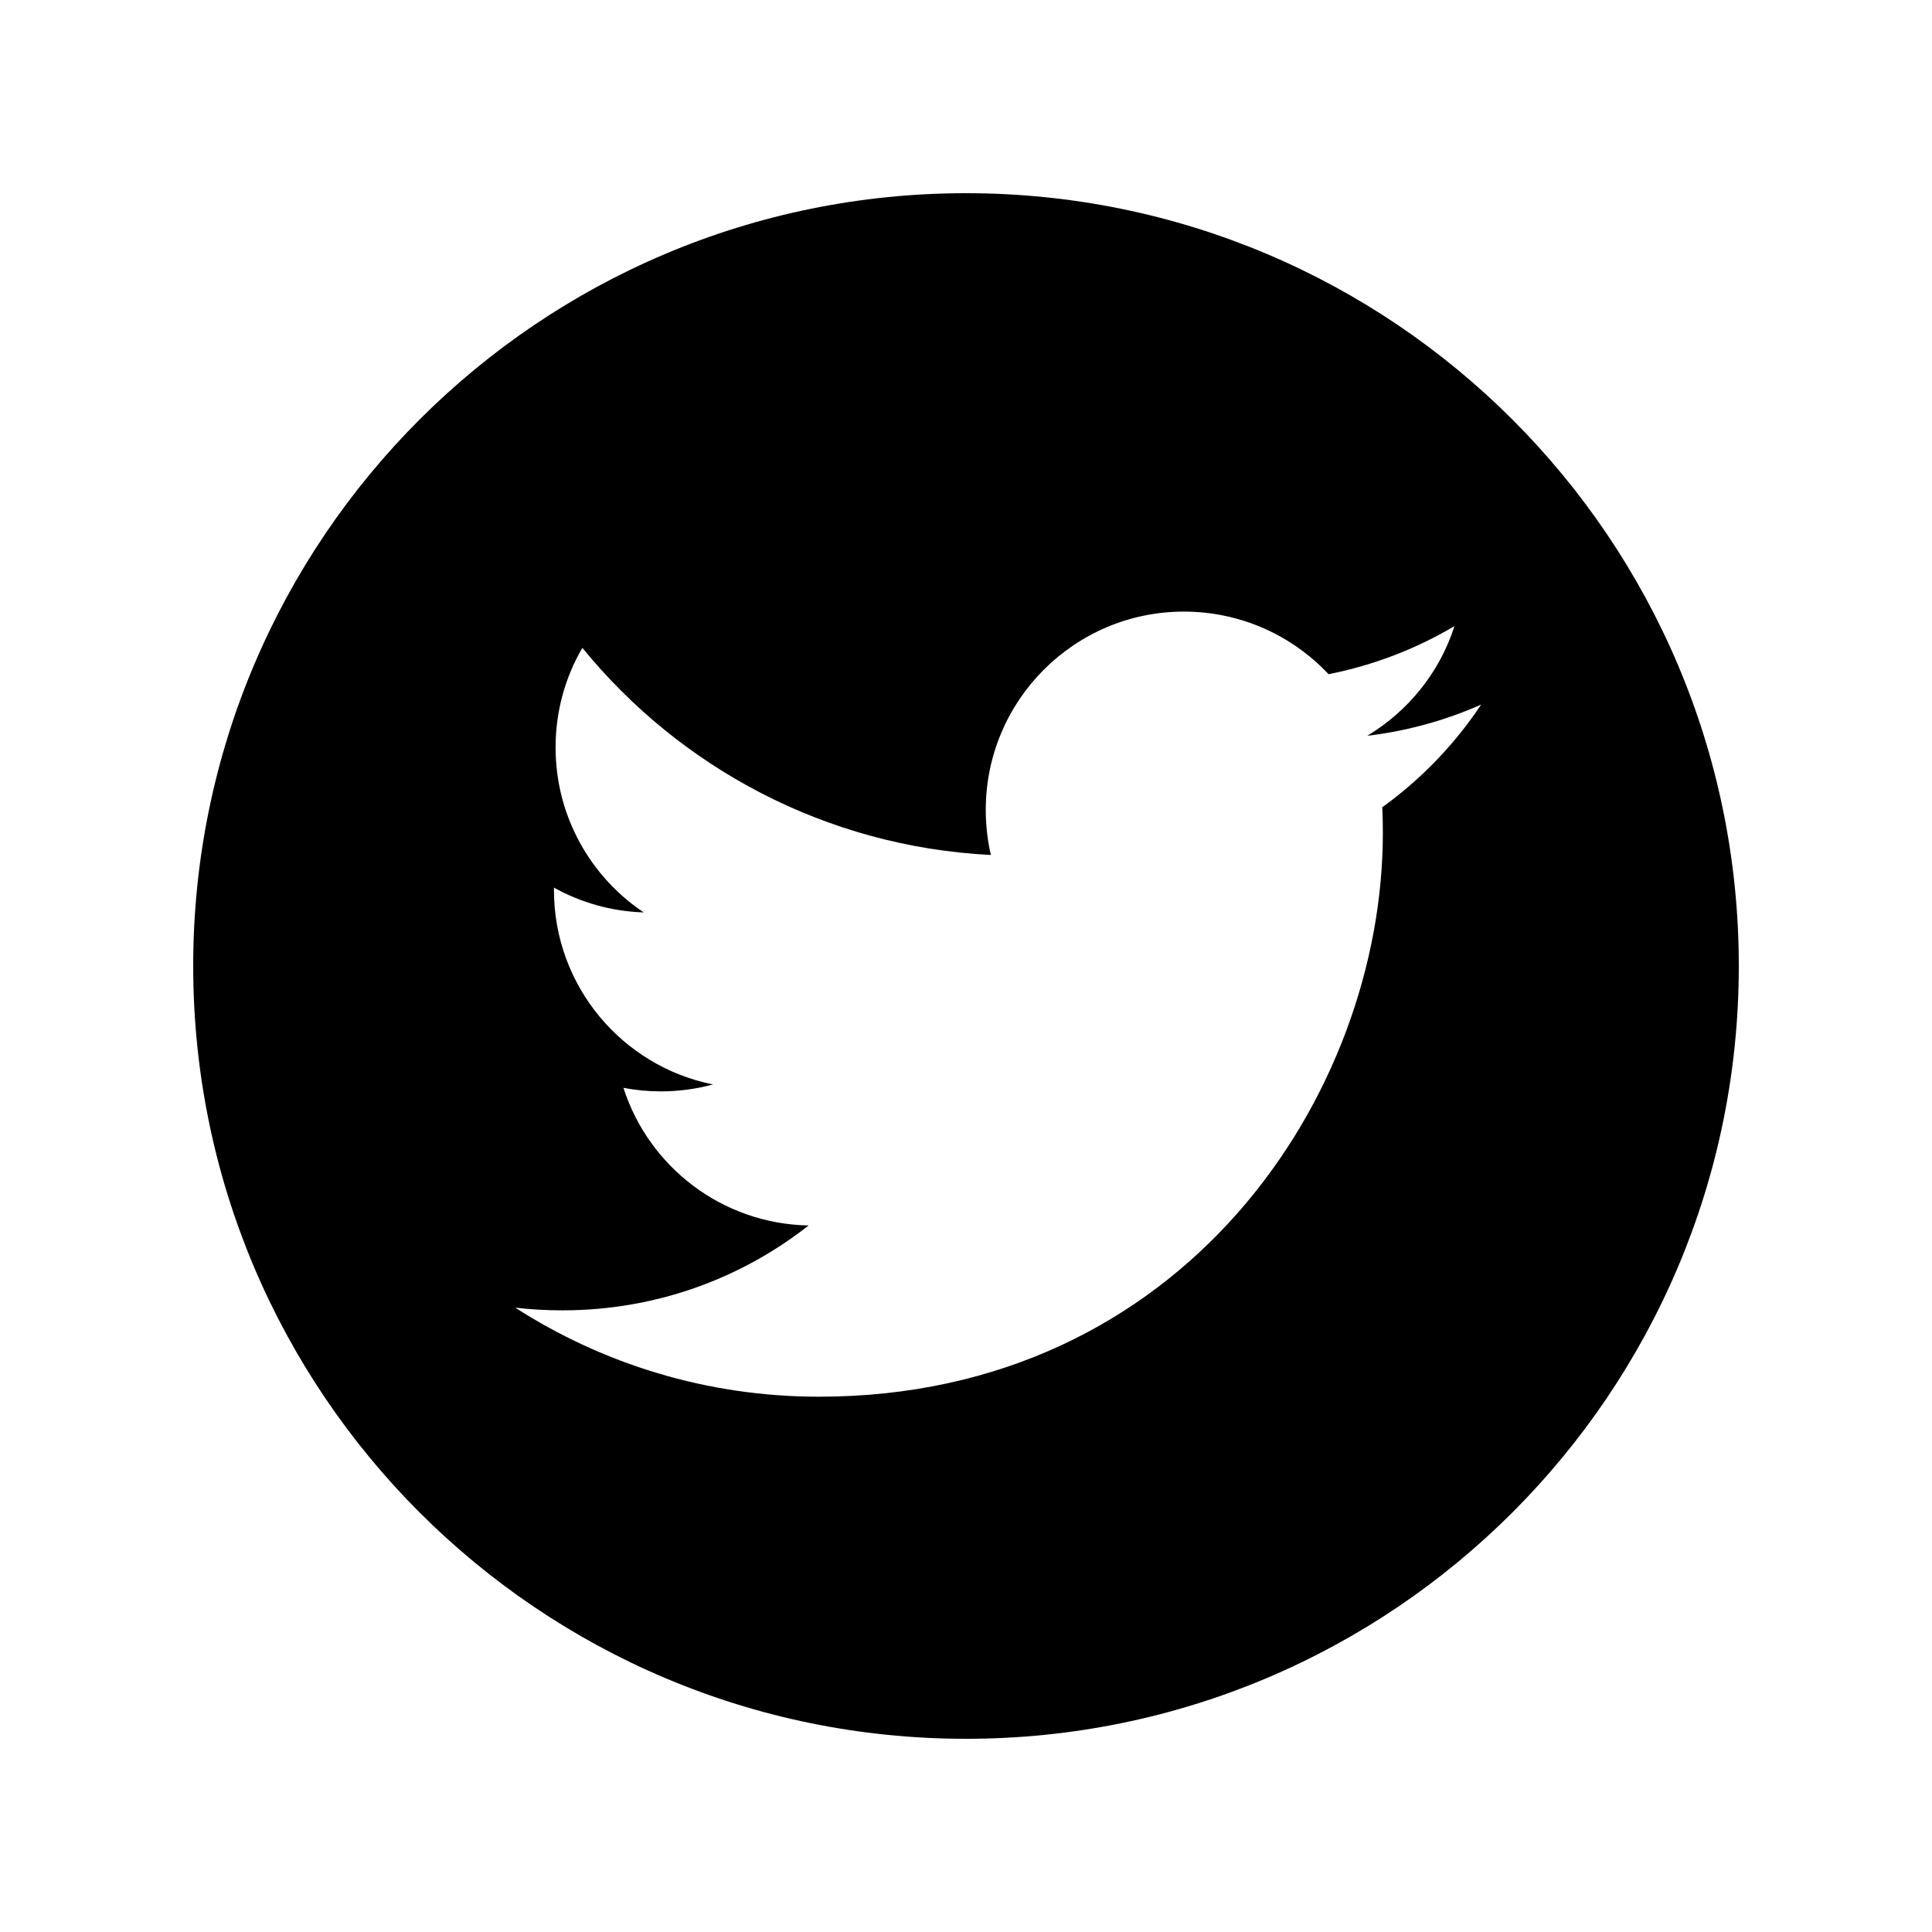
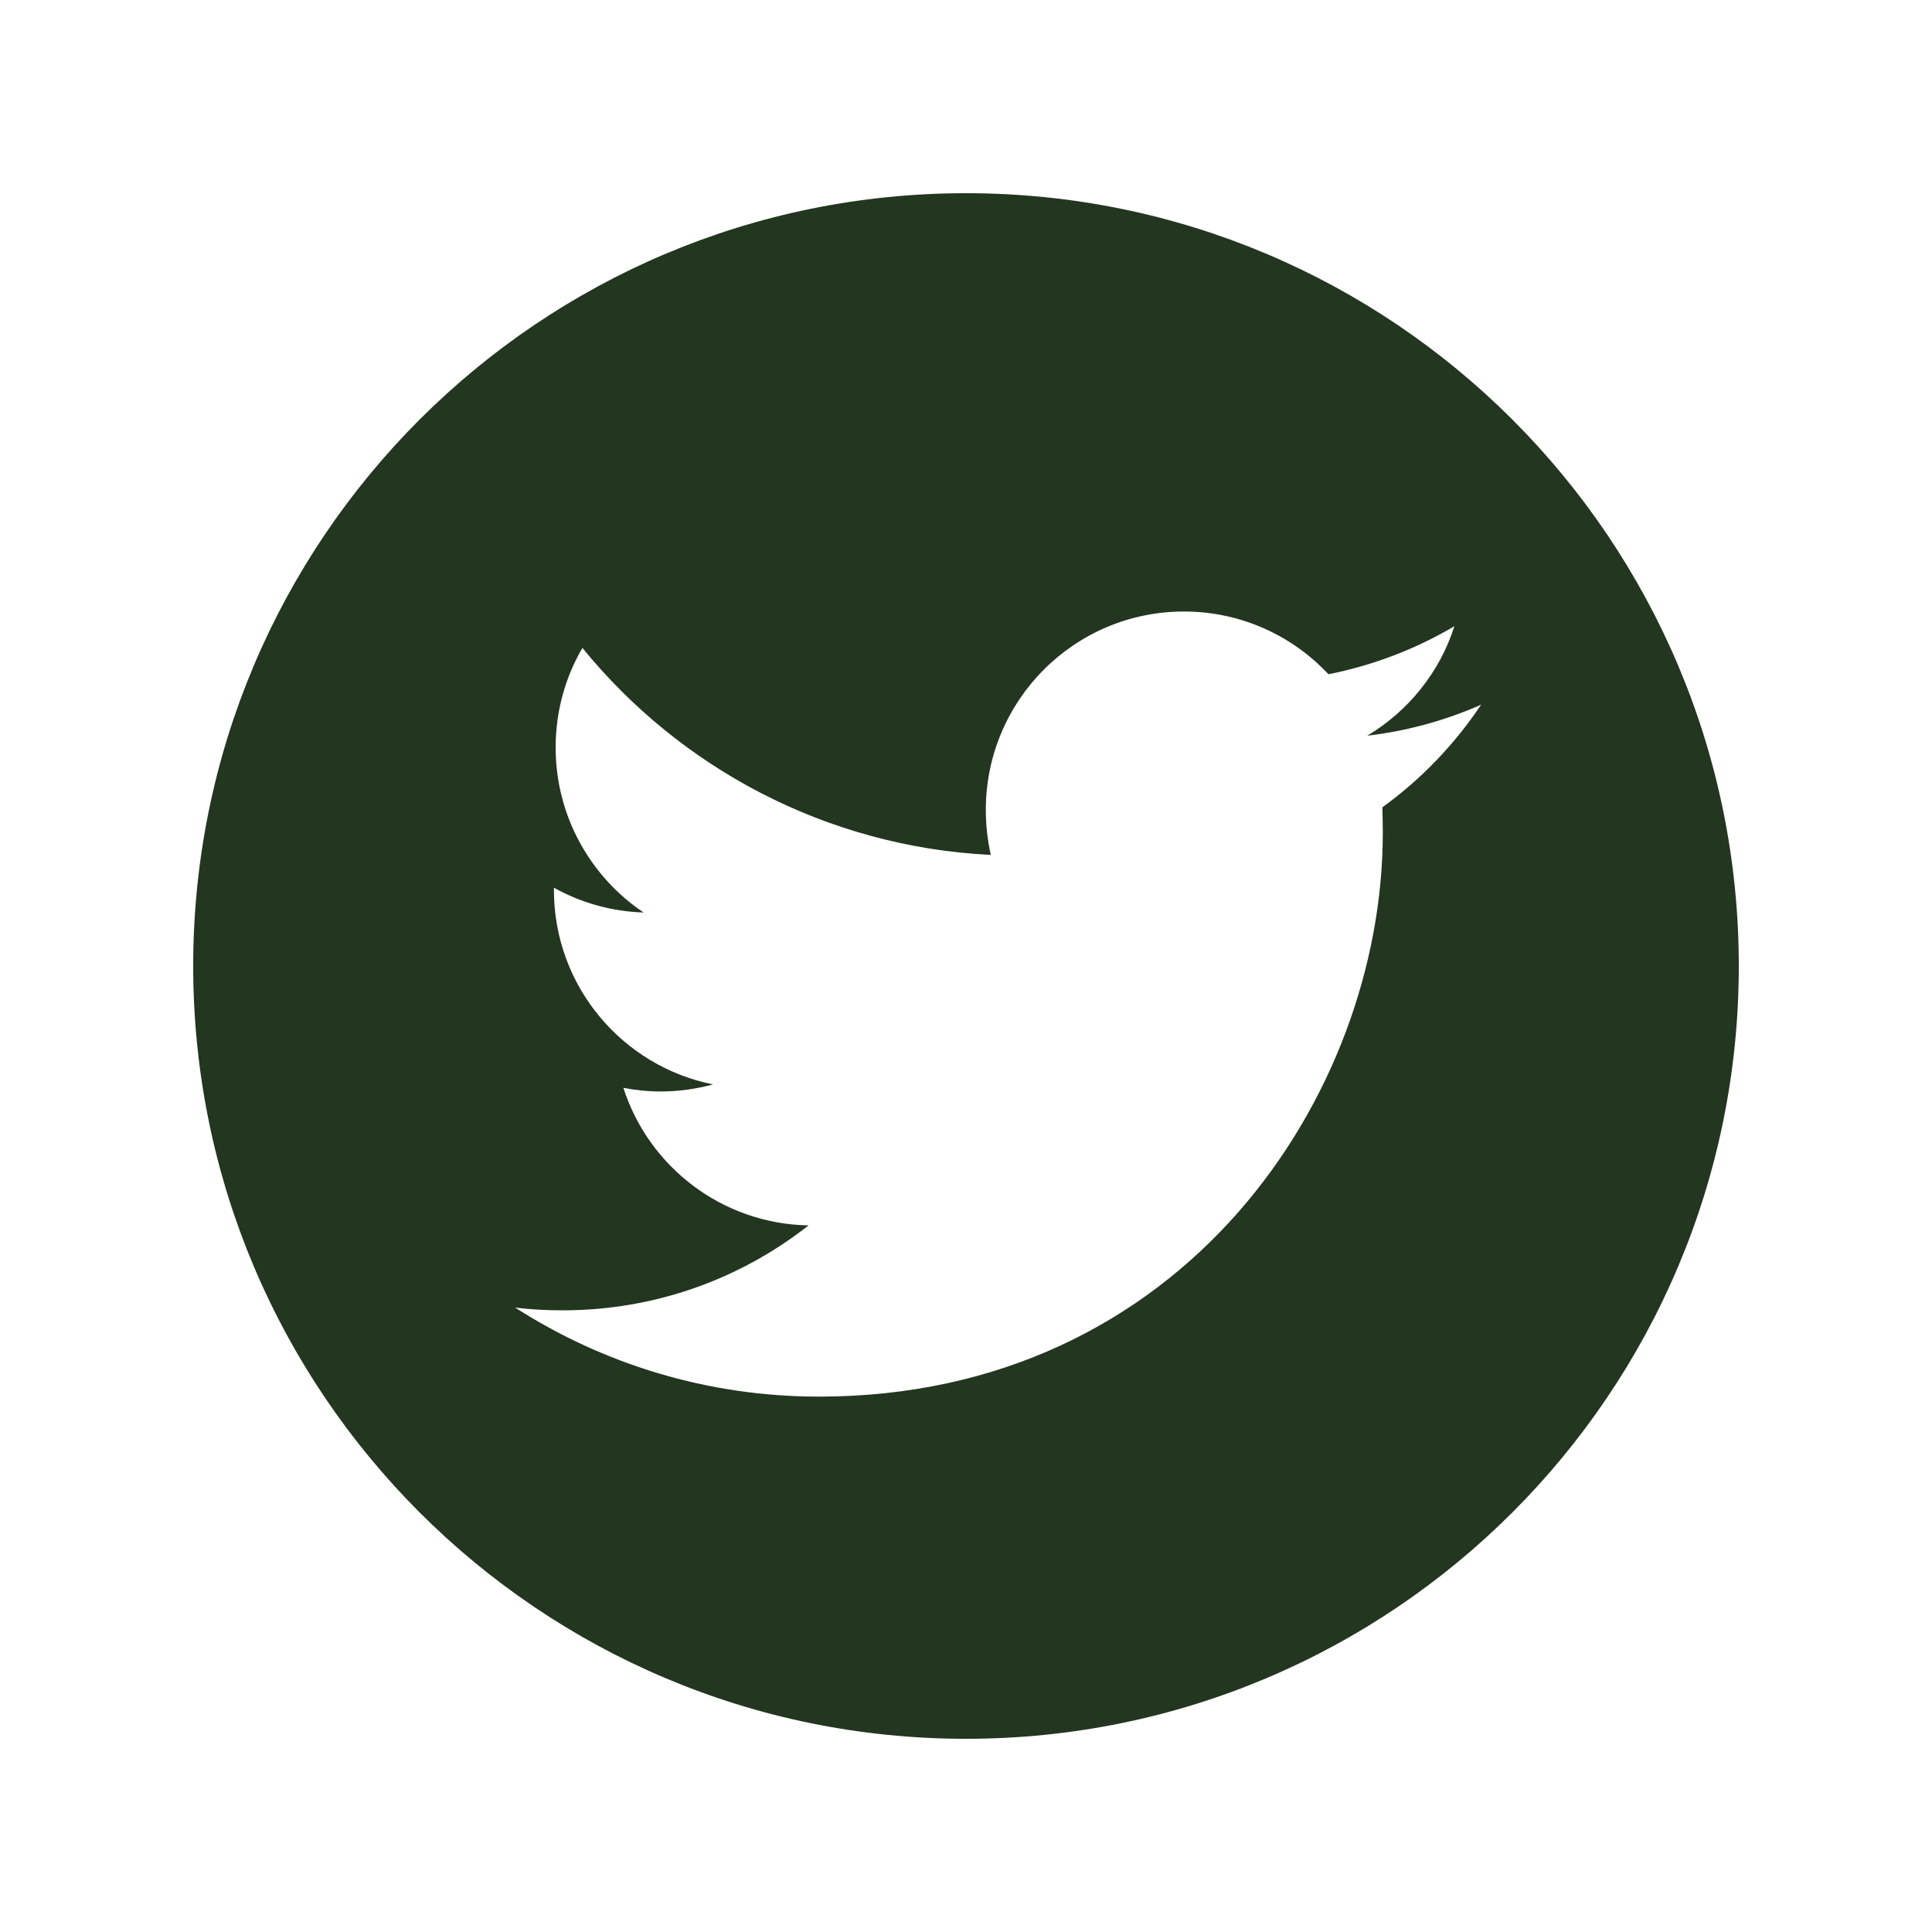
- <svg xmlns="http://www.w3.org/2000/svg" fill="#000000" viewBox="0 0 30 30" width="35px" height="35px">
-   <path d="M15,3C8.373,3,3,8.373,3,15c0,6.627,5.373,12,12,12s12-5.373,12-12C27,8.373,21.627,3,15,3z M21.464,12.535 c0.006,0.133,0.009,0.265,0.009,0.397c0,4.068-3.095,8.756-8.756,8.756c-1.739,0-3.356-0.509-4.717-1.383 c0.241,0.029,0.486,0.042,0.735,0.042c1.443,0,2.769-0.491,3.821-1.318c-1.347-0.025-2.484-0.915-2.875-2.137 c0.188,0.036,0.381,0.055,0.579,0.055c0.281,0,0.554-0.038,0.811-0.108c-1.408-0.282-2.469-1.526-2.469-3.017 c0-0.013,0-0.026,0-0.039c0.415,0.231,0.889,0.369,1.394,0.385c-0.825-0.551-1.369-1.494-1.369-2.561 c0-0.565,0.151-1.094,0.416-1.547c1.518,1.862,3.786,3.088,6.343,3.216c-0.052-0.225-0.079-0.46-0.079-0.701 c0-1.699,1.378-3.078,3.077-3.078c0.885,0,1.685,0.374,2.246,0.972c0.701-0.139,1.36-0.394,1.955-0.747 c-0.23,0.719-0.718,1.321-1.354,1.703c0.622-0.074,1.215-0.239,1.768-0.484C22.588,11.559,22.067,12.1,21.464,12.535z" />
+ <svg xmlns="http://www.w3.org/2000/svg" viewBox="0 0 35 35" width="35px" height="35px">
+   <g id="surface37804203">
+     <path style=" stroke:none;fill-rule:nonzero;fill:rgb(13.725%,21.176%,12.549%);fill-opacity:1;" d="M 17.5 3.5 C 9.77 3.5 3.5 9.77 3.5 17.5 C 3.5 25.23 9.77 31.5 17.5 31.5 C 25.23 31.5 31.5 25.23 31.5 17.5 C 31.5 9.77 25.23 3.5 17.5 3.5 Z M 25.043 14.625 C 25.047 14.781 25.051 14.934 25.051 15.086 C 25.051 19.832 21.441 25.301 14.836 25.301 C 12.809 25.301 10.922 24.707 9.332 23.688 C 9.613 23.723 9.898 23.738 10.191 23.738 C 11.875 23.738 13.422 23.164 14.648 22.199 C 13.078 22.172 11.75 21.133 11.293 19.707 C 11.516 19.75 11.738 19.773 11.969 19.773 C 12.297 19.773 12.617 19.727 12.918 19.645 C 11.273 19.316 10.035 17.863 10.035 16.125 C 10.035 16.109 10.035 16.094 10.035 16.082 C 10.52 16.352 11.074 16.512 11.66 16.531 C 10.699 15.887 10.066 14.785 10.066 13.543 C 10.066 12.883 10.242 12.266 10.551 11.738 C 12.32 13.91 14.969 15.34 17.949 15.488 C 17.891 15.227 17.859 14.953 17.859 14.672 C 17.859 12.688 19.465 11.078 21.449 11.078 C 22.48 11.078 23.414 11.516 24.066 12.215 C 24.887 12.051 25.656 11.754 26.348 11.344 C 26.082 12.18 25.512 12.883 24.77 13.328 C 25.496 13.242 26.188 13.051 26.832 12.766 C 26.352 13.484 25.746 14.117 25.043 14.625 Z M 25.043 14.625 " />
+   </g>
</svg>
